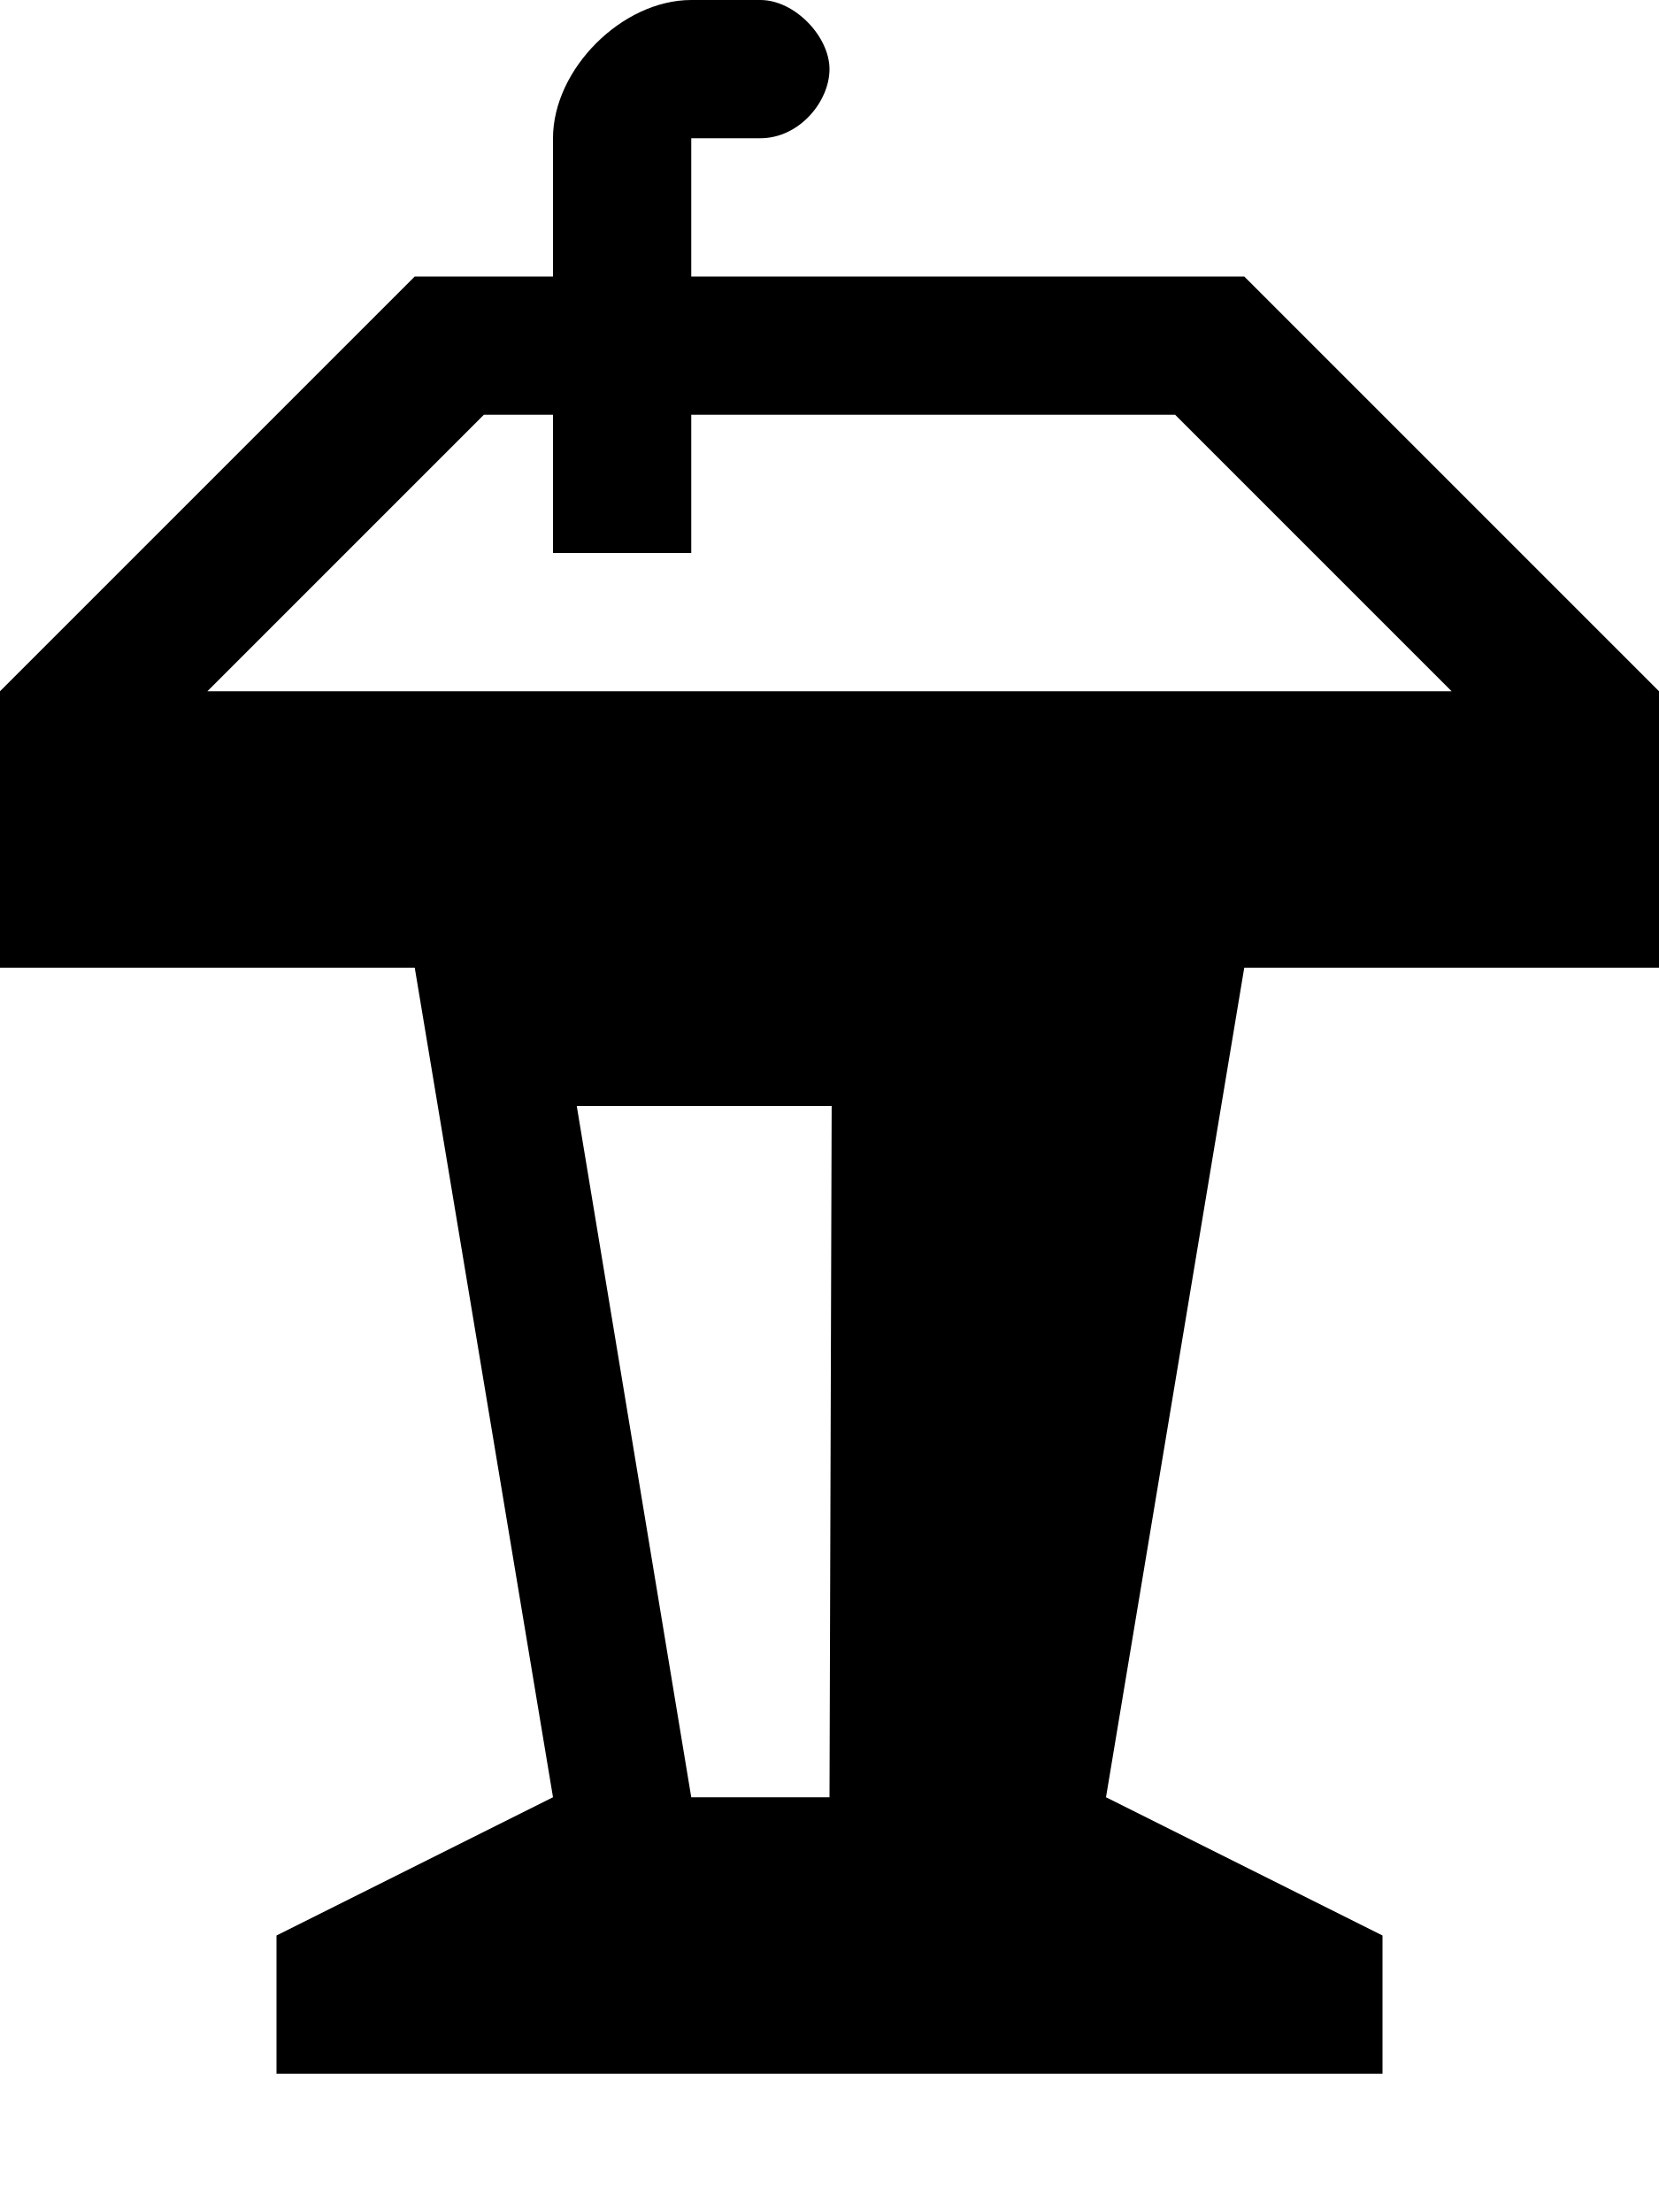
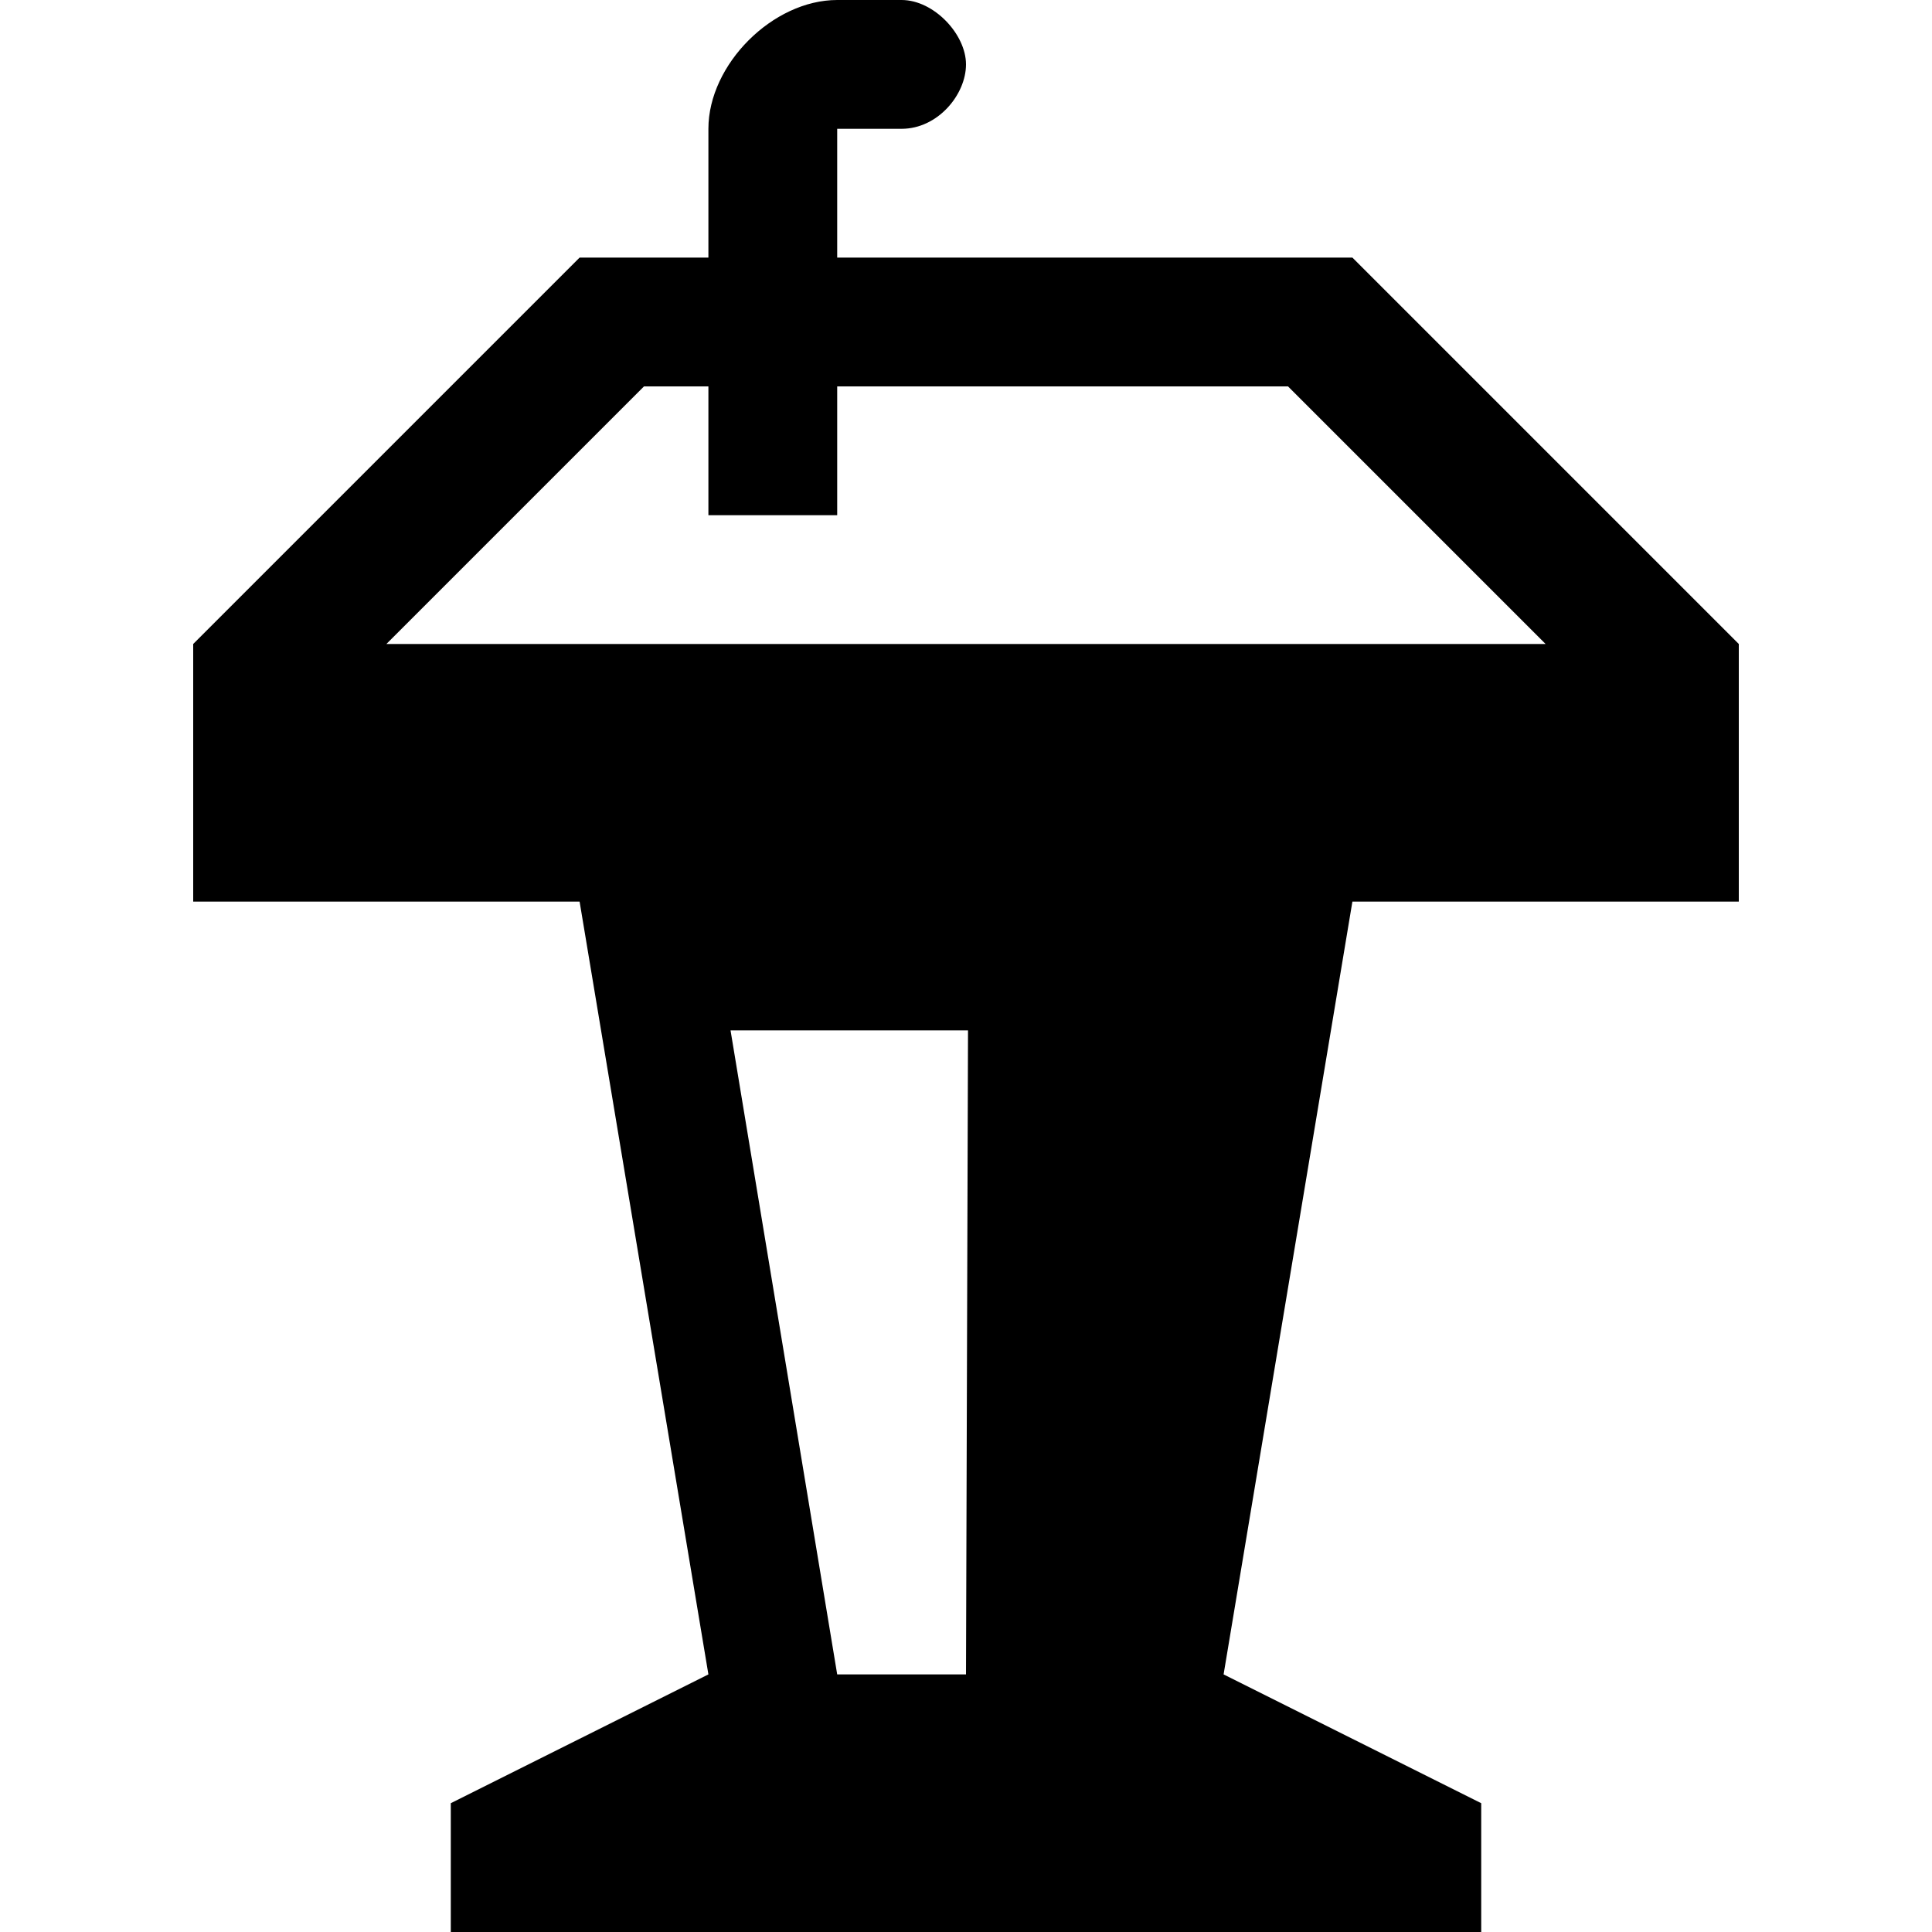
- <svg class="Svg Svg--podium" viewBox="0 0 768 1024">
-   <path d="M320 0c-32 0-64 32-64 64s0 64 0 64h-64l-192 192v128h192l64 384-128 64v64h512v-64l-128-64 64-384h192v-128l-192-192h-256v-64s14 0 32 0 32-17 32-32-16-32-32-32 0 0-32 0zM320 832l-53-320h118l-1 320h-64zM96 320l128-128h32v64h64v-64h224l128 128h-576z" />
+ <svg class="Svg Svg--podium" viewBox="0 0 150 150">
+   <path d="M65,0 C60,0 55,5 55,10 L55,20 L45,20 L15,50 L15,70 L45,70 L55,130 L35,140 L35,150 L115,150 L115,140 L95,130 L105,70 L135,70 L135,50 L105,20 L65,20 L65,10 L70,10 C72.812,10 75,7.344 75,5 C75,2.656 72.5,0 70,0 C67.5,0 70,0 65,0 L65,0 Z M65,130 L56.719,80 L75.156,80 L75,130 L65,130 L65,130 Z M30,50 L50,30 L55,30 L55,40 L65,40 L65,30 L100,30 L120,50 L30,50 L30,50 Z" />
</svg>
